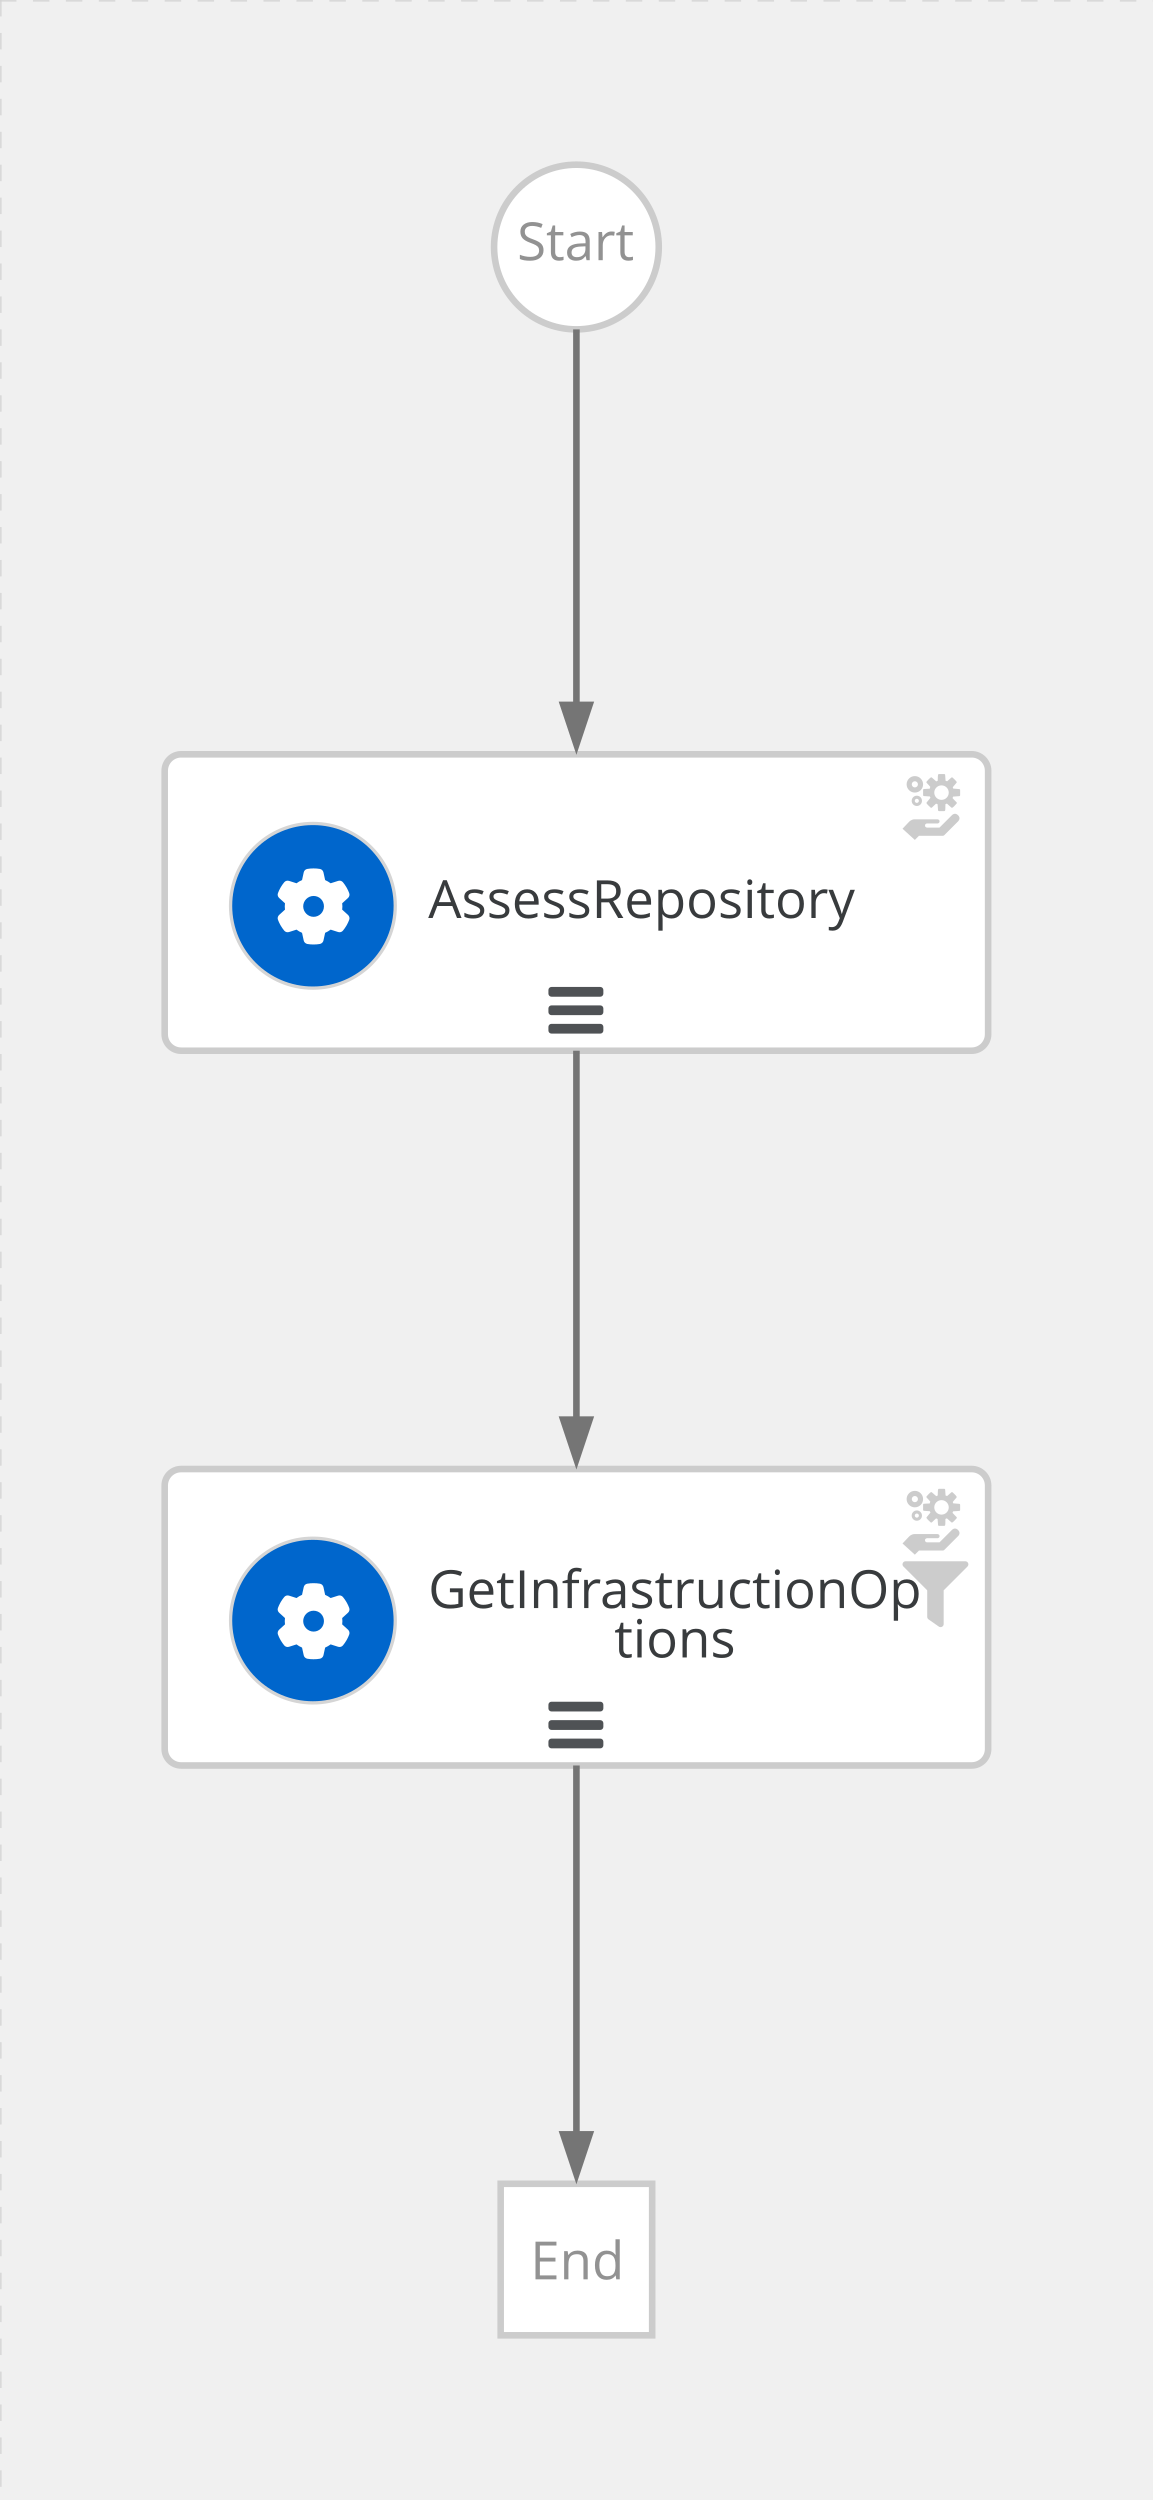
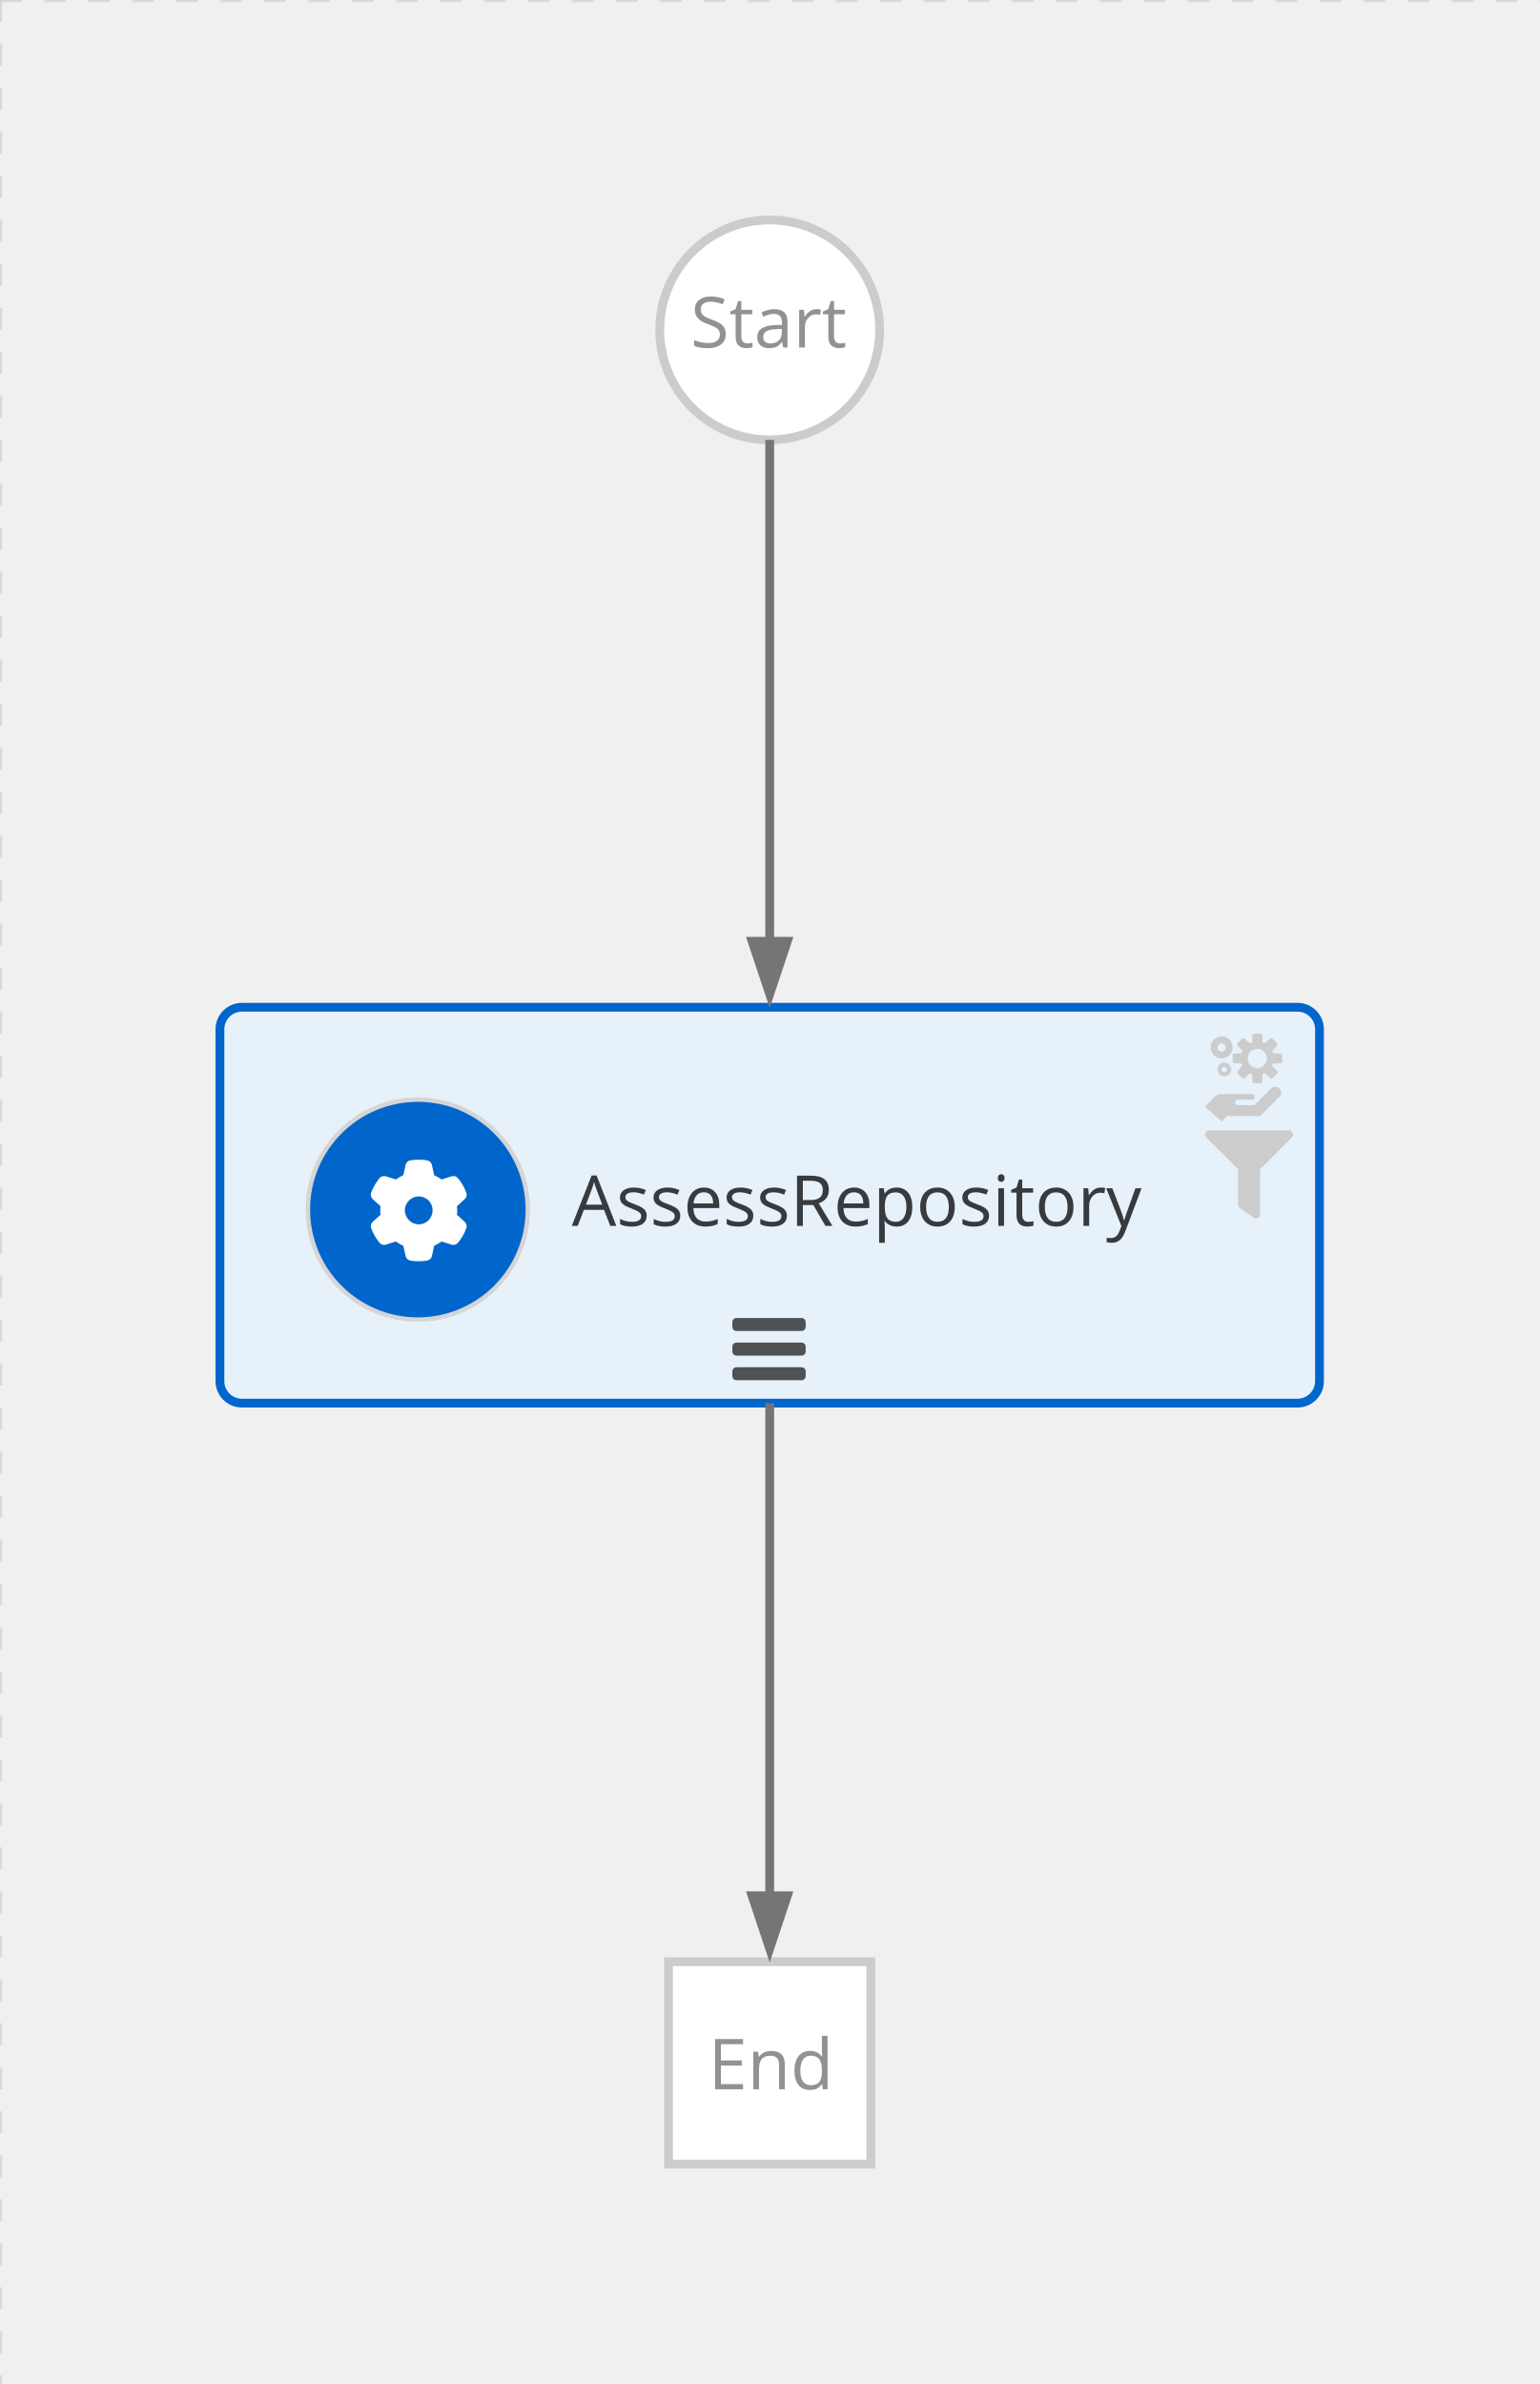
- <svg xmlns="http://www.w3.org/2000/svg" version="1.1" width="350" height="759" viewBox="0 0 350 759">
+ <svg xmlns="http://www.w3.org/2000/svg" version="1.1" width="350" height="542" viewBox="0 0 350 542">
  <defs />
  <g transform="matrix(1,0,0,1,0,0)">
    <g>
      <g>
        <g>
          <path fill="none" stroke="#d3d3d3" paint-order="fill stroke markers" d=" M 0 0 L 1200 0" stroke-miterlimit="10" stroke-opacity="0.8" stroke-dasharray="5" />
        </g>
        <g>
          <path fill="none" stroke="#d3d3d3" paint-order="fill stroke markers" d=" M 0 0 L 0 800" stroke-miterlimit="10" stroke-opacity="0.8" stroke-dasharray="5" />
        </g>
      </g>
-       <g id="_9C9E56B1-6BFE-47C4-849D-CAA71E6E0498" transform="matrix(1,0,0,1,150,50)">
+       <g id="_D2F7EDAC-CF5C-4B2D-9951-4698A9E0FDCA" transform="matrix(1,0,0,1,150,50)">
        <g>
-           <path fill="#fff" stroke="#ccc" id="_9C9E56B1-6BFE-47C4-849D-CAA71E6E0498?shapeType=BACKGROUND" paint-order="fill stroke markers" d=" M 25 0 L 25 0 L 25 0 A 25 25 0 0 1 50 25 L 50 25 L 50 25 A 25 25 0 0 1 25 50 L 25 50 L 25 50 A 25 25 0 0 1 0 25 L 0 25 L 0 25 A 25 25 0 0 1 25 0 Z" stroke-miterlimit="10" stroke-width="2" stroke-dasharray="" />
+           <path fill="#fff" stroke="#ccc" id="_D2F7EDAC-CF5C-4B2D-9951-4698A9E0FDCA?shapeType=BACKGROUND" paint-order="fill stroke markers" d=" M 25 0 L 25 0 L 25 0 A 25 25 0 0 1 50 25 L 50 25 L 50 25 A 25 25 0 0 1 25 50 L 25 50 L 25 50 A 25 25 0 0 1 0 25 L 0 25 L 0 25 A 25 25 0 0 1 25 0 Z" stroke-miterlimit="10" stroke-width="2" stroke-dasharray="" />
        </g>
        <g transform="matrix(1,0,0,1,7,29)">
          <text fill="#929292" stroke="none" font-family="Open Sans" font-size="12pt" font-style="normal" font-weight="normal" text-decoration="normal" x="0" y="0" text-anchor="start" dominant-baseline="alphabetic">Start</text>
        </g>
      </g>
-       <g id="_049C7F4B-E709-42B7-B1CB-46B01E498F04" transform="matrix(1,0,0,1,50,229)">
+       <g id="_6678BFE7-0BD5-450F-8D2C-70C6CF7696B3" transform="matrix(1,0,0,1,50,229)">
        <g>
-           <path fill="#fff" stroke="#ccc" id="_049C7F4B-E709-42B7-B1CB-46B01E498F04?shapeType=BACKGROUND" paint-order="fill stroke markers" d=" M 0 5 L 0 5 L 0 5 A 5 5 0 0 1 5 0 L 245 0 L 245 0 L 245 0 A 5 5 0 0 1 250 5 L 250 85 L 250 85 L 250 85 A 5 5 0 0 1 245 90 L 5 90 L 5 90 L 5 90 A 5 5 0 0 1 0 85 Z" stroke-miterlimit="10" stroke-width="2" stroke-dasharray="" />
+           <path fill="#E7F1FA" stroke="#0066CC" id="_6678BFE7-0BD5-450F-8D2C-70C6CF7696B3?shapeType=BACKGROUND" paint-order="fill stroke markers" d=" M 0 5 L 0 5 L 0 5 A 5 5 0 0 1 5 0 L 245 0 L 245 0 L 245 0 A 5 5 0 0 1 250 5 L 250 85 L 250 85 L 250 85 A 5 5 0 0 1 245 90 L 5 90 L 5 90 L 5 90 A 5 5 0 0 1 0 85 Z" stroke-miterlimit="10" stroke-width="2" stroke-dasharray="" />
        </g>
        <g transform="matrix(1,0,0,1,45,46)">
-           <g id="_049C7F4B-E709-42B7-B1CB-46B01E498F04">
-             <path fill="#0066CC" stroke="#d5d5d5" id="_049C7F4B-E709-42B7-B1CB-46B01E498F04" paint-order="fill stroke markers" d=" M 0 -25 L 0 -25 L 1.5308084989341915e-15 -25 A 25 25 0 0 1 25 0 L 25 0 L 25 0 A 25 25 0 0 1 1.5308084989341915e-15 25 L 0 25 L 1.5308084989341915e-15 25 A 25 25 0 0 1 -25 3.061616997868383e-15 L -25 0 L -25 3.061616997868383e-15 A 25 25 0 0 1 1.5308084989341915e-15 -25 Z" stroke-miterlimit="10" stroke-dasharray="" />
-           </g>
-           <g>
-             <g transform="matrix(0.35,0,0,0.35,-11,-11)">
-               <path fill="#fff" stroke="#fff" paint-order="fill stroke markers" d=" M 0 0 M 61.99 20.83 C 62.4 21.9 62.05 23.12 61.2 23.9 L 55.79 28.83 C 55.93 29.87 56 30.93 56 32 C 56 33.07 55.92 34.14 55.79 35.17 L 61.2 40.09 C 62.05 40.88 62.4 42.09 61.99 43.17 C 61.44 44.66 60.78 46.09 60.03 47.46 L 59.44 48.47 C 58.61 49.85 57.69 51.15 56.68 52.38 C 55.93 53.27 54.72 53.58 53.62 53.23 L 46.66 51.01 C 44.98 52.3 43.02 53.37 41.16 54.2 L 39.6 61.34 C 39.35 62.46 38.48 63.26 37.32 63.56 C 35.6 63.85 33.82 64 31.9 64 C 30.2 64 28.42 63.85 26.7 63.56 C 25.55 63.26 24.68 62.46 24.43 61.34 L 22.87 54.2 C 20.89 53.37 19.04 52.3 17.37 51.01 L 10.41 53.23 C 9.31 53.58 8.09 53.27 7.35 52.38 C 6.34 51.14 5.41 49.84 4.59 48.47 L 4 47.46 C 3.24 46.1 2.58 44.66 2.03 43.17 C 1.63 42.09 1.97 40.88 2.82 40.09 L 8.23 35.17 C 8.09 34.13 8.02 33.07 8.02 32 C 8.02 30.93 8.09 29.86 8.23 28.83 L 2.82 23.9 C 1.96 23.11 1.62 21.91 2.03 20.83 C 2.58 19.34 3.25 17.9 4 16.54 L 4.58 15.53 C 5.41 14.15 6.33 12.86 7.35 11.62 C 8.09 10.73 9.31 10.42 10.41 10.77 L 17.37 12.99 C 19.04 11.7 20.89 10.62 22.87 9.81 L 24.43 2.67 C 24.68 1.54 25.55 0.63 26.7 0.44 C 28.43 0.15 30.2 8.326672684688674e-16 32.01 8.326672684688674e-16 C 33.82 8.326672684688674e-16 35.6 0.15 37.32 0.44 C 38.47 0.63 39.35 1.53 39.6 2.67 L 41.16 9.81 C 43.02 10.63 44.98 11.7 46.66 12.99 L 53.62 10.77 C 54.72 10.42 55.93 10.73 56.68 11.62 C 57.69 12.85 58.62 14.15 59.44 15.53 L 60.03 16.54 C 60.78 17.9 61.44 19.34 61.99 20.83 L 61.99 20.83 Z M 0 0 M 32 42 C 37.53 42 42 37.53 42 31.89 C 42 26.25 37.53 21.89 32 21.89 C 26.47 21.89 22 26.48 22 31.89 C 22 37.3 26.48 42 32 42 Z" stroke-miterlimit="10" stroke-width="2" stroke-dasharray="" />
-             </g>
-           </g>
-         </g>
-         <g transform="matrix(1,0,0,1,224,6)">
-           <g>
-             <path fill="white" stroke="white" paint-order="fill stroke markers" d=" M 9 0 L 11 0 L 11 0 A 9 9 0 0 1 20 9 L 20 11 L 20 11 A 9 9 0 0 1 11 20 L 9 20 L 9 20 A 9 9 0 0 1 0 11 L 0 9 L 0 9 A 9 9 0 0 1 9 0 Z" fill-opacity="0.001" stroke-miterlimit="10" stroke-opacity="0.001" stroke-dasharray="" />
-           </g>
-           <g transform="matrix(2,0,0,2,0,0)">
-             <path fill="#CCC" stroke="none" paint-order="stroke fill markers" d=" M 0 0 M 2.175 3.286 C 1.743 3.286 1.394 3.637 1.394 4.067 C 1.394 4.498 1.745 4.849 2.175 4.849 C 2.605 4.849 2.956 4.498 2.956 4.067 C 2.956 3.637 2.606 3.286 2.175 3.286 Z M 0 0 M 2.175 4.38 C 2.003 4.38 1.863 4.239 1.863 4.067 C 1.863 3.896 2.003 3.755 2.175 3.755 C 2.346 3.755 2.487 3.896 2.487 4.067 C 2.487 4.239 2.346 4.38 2.175 4.38 Z M 0 0 M 1.875 0.312 C 1.185 0.312 0.625 0.873 0.625 1.563 C 0.625 2.254 1.185 2.813 1.875 2.813 C 2.565 2.813 3.125 2.253 3.125 1.563 C 3.125 0.874 2.565 0.312 1.875 0.312 Z M 0 0 M 1.875 2.032 C 1.616 2.032 1.406 1.822 1.406 1.563 C 1.406 1.304 1.616 1.094 1.875 1.094 C 2.134 1.094 2.344 1.304 2.344 1.563 C 2.344 1.822 2.134 2.032 1.875 2.032 Z M 0 0 M 8.641 2.285 L 7.704 2.208 C 7.665 2.085 7.683 2.121 7.626 2 C 7.75 1.829 8.078 1.493 8.205 1.321 C 8.222 1.296 8.235 1.269 8.235 1.238 C 8.235 1.115 7.716 0.64 7.603 0.535 C 7.577 0.513 7.546 0.5 7.511 0.5 C 7.48 0.5 7.449 0.509 7.423 0.53 L 6.772 1.1 C 6.666 1.047 6.65 1.047 6.535 1.012 L 6.475 0.112 C 6.47 0.048 6.408 0 6.346 0 L 5.53 0 C 5.469 0 5.416 0.044 5.399 0.106 C 5.343 0.32 5.371 0.796 5.348 1.017 C 5.23 1.056 5.241 1.065 5.129 1.122 L 4.452 0.528 C 4.427 0.511 4.395 0.498 4.36 0.498 C 4.233 0.498 3.74 1.031 3.654 1.149 C 3.631 1.174 3.623 1.205 3.623 1.235 C 3.623 1.266 3.637 1.297 3.654 1.322 C 3.793 1.489 4.098 1.773 4.22 1.949 C 4.164 2.059 4.173 2.109 4.137 2.226 L 3.227 2.269 C 3.17 2.278 3.126 2.345 3.126 2.401 L 3.125 3.213 C 3.125 3.276 3.169 3.332 3.23 3.342 L 4.15 3.402 C 4.189 3.524 4.18 3.485 4.242 3.605 C 4.115 3.776 3.793 4.143 3.666 4.309 C 3.648 4.334 3.636 4.361 3.636 4.392 C 3.636 4.52 4.155 4.99 4.269 5.094 C 4.294 5.117 4.325 5.129 4.36 5.129 C 4.39 5.129 4.427 5.121 4.447 5.1 L 5.094 4.495 C 5.2 4.548 5.209 4.543 5.325 4.578 L 5.397 5.515 C 5.406 5.577 5.468 5.625 5.528 5.625 L 6.345 5.625 C 6.406 5.625 6.459 5.581 6.475 5.52 C 6.532 5.304 6.491 4.804 6.513 4.577 C 6.631 4.542 6.62 4.536 6.732 4.479 L 7.423 5.095 C 7.448 5.113 7.479 5.126 7.514 5.126 C 7.642 5.126 8.135 4.589 8.221 4.472 C 8.244 4.449 8.252 4.419 8.252 4.388 C 8.252 4.353 8.238 4.327 8.221 4.302 C 8.082 4.135 7.714 3.824 7.591 3.649 C 7.647 3.54 7.637 3.542 7.672 3.426 L 8.648 3.353 C 8.705 3.345 8.749 3.278 8.749 3.222 L 8.749 2.41 C 8.747 2.355 8.703 2.297 8.641 2.285 Z M 0 0 M 5.92 3.919 C 5.317 3.919 4.822 3.427 4.822 2.819 C 4.822 2.212 5.314 1.72 5.92 1.72 C 6.528 1.72 7.02 2.212 7.02 2.819 C 7.02 3.427 6.528 3.919 5.92 3.919 Z M 0 0 M 8.435 6.25 C 7.941 5.757 7.497 6.25 7.497 6.25 L 5.622 8.125 L 3.728 8.125 C 3.728 8.125 3.415 8.125 3.415 7.813 C 3.415 7.5 3.747 7.5 3.747 7.5 L 5.31 7.5 C 5.31 7.5 5.622 7.5 5.622 7.187 C 5.622 6.875 5.31 6.875 5.31 6.875 L 1.882 6.87 C 1.683 6.865 1.305 6.905 0.944 7.304 L 0 8.301 L 1.872 10 L 2.497 9.374 L 6.117 9.374 C 6.2 9.374 6.28 9.342 6.339 9.283 L 6.872 8.75 L 8.435 7.187 C 8.435 7.187 8.927 6.743 8.435 6.25 Z" />
-           </g>
-         </g>
-         <g transform="matrix(1,0,0,1,117,70)">
-           <g>
-             <path fill="white" stroke="white" paint-order="fill stroke markers" d=" M 9 0 L 11 0 L 11 0 A 9 9 0 0 1 20 9 L 20 11 L 20 11 A 9 9 0 0 1 11 20 L 9 20 L 9 20 A 9 9 0 0 1 0 11 L 0 9 L 0 9 A 9 9 0 0 1 9 0 Z" fill-opacity="0.001" stroke-miterlimit="10" stroke-opacity="0.001" stroke-dasharray="" />
-           </g>
-           <g>
-             <path fill="#4F5255" stroke="#4F5255" paint-order="fill stroke markers" d=" M 0 0 M 15.26 3.1 L 0.42 3.1 C 0.189 3.1 0 2.911 0 2.68 L 0 1.56 C 0 1.329 0.189 1.14 0.42 1.14 L 15.26 1.14 C 15.491 1.14 15.68 1.329 15.68 1.56 L 15.68 2.68 C 15.68 2.911 15.491 3.1 15.26 3.1 Z M 0 0 M 15.26 8.7 L 0.42 8.7 C 0.189 8.7 0 8.511 0 8.28 L 0 7.16 C 0 6.929 0.189 6.74 0.42 6.74 L 15.26 6.74 C 15.491 6.74 15.68 6.929 15.68 7.16 L 15.68 8.28 C 15.68 8.511 15.491 8.7 15.26 8.7 Z M 0 0 M 15.26 14.3 L 0.42 14.3 C 0.189 14.3 0 14.111 0 13.88 L 0 12.76 C 0 12.529 0.189 12.34 0.42 12.34 L 15.26 12.34 C 15.491 12.34 15.68 12.529 15.68 12.76 L 15.68 13.88 C 15.68 14.111 15.491 14.3 15.26 14.3 Z" stroke-miterlimit="10" stroke-dasharray="" />
-           </g>
-         </g>
-         <g transform="matrix(1,0,0,1,80,31.5)">
-           <text fill="#383B3D" stroke="none" font-family="Open Sans" font-size="12pt" font-style="normal" font-weight="normal" text-decoration="normal" x="64.777" y="12" text-anchor="middle" dominant-baseline="central">AssessRepository</text>
-         </g>
-       </g>
-       <g id="_BF46CB74-DBD8-4FCA-8467-02E5ECF15D85" transform="matrix(1,0,0,1,50,446)">
-         <g>
-           <path fill="#fff" stroke="#ccc" id="_BF46CB74-DBD8-4FCA-8467-02E5ECF15D85?shapeType=BACKGROUND" paint-order="fill stroke markers" d=" M 0 5 L 0 5 L 0 5 A 5 5 0 0 1 5 0 L 245 0 L 245 0 L 245 0 A 5 5 0 0 1 250 5 L 250 85 L 250 85 L 250 85 A 5 5 0 0 1 245 90 L 5 90 L 5 90 L 5 90 A 5 5 0 0 1 0 85 Z" stroke-miterlimit="10" stroke-width="2" stroke-dasharray="" />
-         </g>
-         <g transform="matrix(1,0,0,1,45,46)">
-           <g id="_BF46CB74-DBD8-4FCA-8467-02E5ECF15D85">
-             <path fill="#0066CC" stroke="#d5d5d5" id="_BF46CB74-DBD8-4FCA-8467-02E5ECF15D85" paint-order="fill stroke markers" d=" M 0 -25 L 0 -25 L 1.5308084989341915e-15 -25 A 25 25 0 0 1 25 0 L 25 0 L 25 0 A 25 25 0 0 1 1.5308084989341915e-15 25 L 0 25 L 1.5308084989341915e-15 25 A 25 25 0 0 1 -25 3.061616997868383e-15 L -25 0 L -25 3.061616997868383e-15 A 25 25 0 0 1 1.5308084989341915e-15 -25 Z" stroke-miterlimit="10" stroke-dasharray="" />
+           <g id="_6678BFE7-0BD5-450F-8D2C-70C6CF7696B3">
+             <path fill="#0066CC" stroke="#d5d5d5" id="_6678BFE7-0BD5-450F-8D2C-70C6CF7696B3" paint-order="fill stroke markers" d=" M 0 -25 L 0 -25 L 1.5308084989341915e-15 -25 A 25 25 0 0 1 25 0 L 25 0 L 25 0 A 25 25 0 0 1 1.5308084989341915e-15 25 L 0 25 L 1.5308084989341915e-15 25 A 25 25 0 0 1 -25 3.061616997868383e-15 L -25 0 L -25 3.061616997868383e-15 A 25 25 0 0 1 1.5308084989341915e-15 -25 Z" stroke-miterlimit="10" stroke-dasharray="" />
          </g>
          <g>
            <g transform="matrix(0.35,0,0,0.35,-11,-11)">
              <path fill="#fff" stroke="#fff" paint-order="fill stroke markers" d=" M 0 0 M 61.99 20.83 C 62.4 21.9 62.05 23.12 61.2 23.9 L 55.79 28.83 C 55.93 29.87 56 30.93 56 32 C 56 33.07 55.92 34.14 55.79 35.17 L 61.2 40.09 C 62.05 40.88 62.4 42.09 61.99 43.17 C 61.44 44.66 60.78 46.09 60.03 47.46 L 59.44 48.47 C 58.61 49.85 57.69 51.15 56.68 52.38 C 55.93 53.27 54.72 53.58 53.62 53.23 L 46.66 51.01 C 44.98 52.3 43.02 53.37 41.16 54.2 L 39.6 61.34 C 39.35 62.46 38.48 63.26 37.32 63.56 C 35.6 63.85 33.82 64 31.9 64 C 30.2 64 28.42 63.85 26.7 63.56 C 25.55 63.26 24.68 62.46 24.43 61.34 L 22.87 54.2 C 20.89 53.37 19.04 52.3 17.37 51.01 L 10.41 53.23 C 9.31 53.58 8.09 53.27 7.35 52.38 C 6.34 51.14 5.41 49.84 4.59 48.47 L 4 47.46 C 3.24 46.1 2.58 44.66 2.03 43.17 C 1.63 42.09 1.97 40.88 2.82 40.09 L 8.23 35.17 C 8.09 34.13 8.02 33.07 8.02 32 C 8.02 30.93 8.09 29.86 8.23 28.83 L 2.82 23.9 C 1.96 23.11 1.62 21.91 2.03 20.83 C 2.58 19.34 3.25 17.9 4 16.54 L 4.58 15.53 C 5.41 14.15 6.33 12.86 7.35 11.62 C 8.09 10.73 9.31 10.42 10.41 10.77 L 17.37 12.99 C 19.04 11.7 20.89 10.62 22.87 9.81 L 24.43 2.67 C 24.68 1.54 25.55 0.63 26.7 0.44 C 28.43 0.15 30.2 8.326672684688674e-16 32.01 8.326672684688674e-16 C 33.82 8.326672684688674e-16 35.6 0.15 37.32 0.44 C 38.47 0.63 39.35 1.53 39.6 2.67 L 41.16 9.81 C 43.02 10.63 44.98 11.7 46.66 12.99 L 53.62 10.77 C 54.72 10.42 55.93 10.73 56.68 11.62 C 57.69 12.85 58.62 14.15 59.44 15.53 L 60.03 16.54 C 60.78 17.9 61.44 19.34 61.99 20.83 L 61.99 20.83 Z M 0 0 M 32 42 C 37.53 42 42 37.53 42 31.89 C 42 26.25 37.53 21.89 32 21.89 C 26.47 21.89 22 26.48 22 31.89 C 22 37.3 26.48 42 32 42 Z" stroke-miterlimit="10" stroke-width="2" stroke-dasharray="" />
            </g>
          </g>
        </g>
        <g transform="matrix(1,0,0,1,224,6)">
          <g>
            <path fill="white" stroke="white" paint-order="fill stroke markers" d=" M 9 0 L 11 0 L 11 0 A 9 9 0 0 1 20 9 L 20 11 L 20 11 A 9 9 0 0 1 11 20 L 9 20 L 9 20 A 9 9 0 0 1 0 11 L 0 9 L 0 9 A 9 9 0 0 1 9 0 Z" fill-opacity="0.001" stroke-miterlimit="10" stroke-opacity="0.001" stroke-dasharray="" />
          </g>
          <g transform="matrix(2,0,0,2,0,0)">
            <path fill="#CCC" stroke="none" paint-order="stroke fill markers" d=" M 0 0 M 2.175 3.286 C 1.743 3.286 1.394 3.637 1.394 4.067 C 1.394 4.498 1.745 4.849 2.175 4.849 C 2.605 4.849 2.956 4.498 2.956 4.067 C 2.956 3.637 2.606 3.286 2.175 3.286 Z M 0 0 M 2.175 4.38 C 2.003 4.38 1.863 4.239 1.863 4.067 C 1.863 3.896 2.003 3.755 2.175 3.755 C 2.346 3.755 2.487 3.896 2.487 4.067 C 2.487 4.239 2.346 4.38 2.175 4.38 Z M 0 0 M 1.875 0.312 C 1.185 0.312 0.625 0.873 0.625 1.563 C 0.625 2.254 1.185 2.813 1.875 2.813 C 2.565 2.813 3.125 2.253 3.125 1.563 C 3.125 0.874 2.565 0.312 1.875 0.312 Z M 0 0 M 1.875 2.032 C 1.616 2.032 1.406 1.822 1.406 1.563 C 1.406 1.304 1.616 1.094 1.875 1.094 C 2.134 1.094 2.344 1.304 2.344 1.563 C 2.344 1.822 2.134 2.032 1.875 2.032 Z M 0 0 M 8.641 2.285 L 7.704 2.208 C 7.665 2.085 7.683 2.121 7.626 2 C 7.75 1.829 8.078 1.493 8.205 1.321 C 8.222 1.296 8.235 1.269 8.235 1.238 C 8.235 1.115 7.716 0.64 7.603 0.535 C 7.577 0.513 7.546 0.5 7.511 0.5 C 7.48 0.5 7.449 0.509 7.423 0.53 L 6.772 1.1 C 6.666 1.047 6.65 1.047 6.535 1.012 L 6.475 0.112 C 6.47 0.048 6.408 0 6.346 0 L 5.53 0 C 5.469 0 5.416 0.044 5.399 0.106 C 5.343 0.32 5.371 0.796 5.348 1.017 C 5.23 1.056 5.241 1.065 5.129 1.122 L 4.452 0.528 C 4.427 0.511 4.395 0.498 4.36 0.498 C 4.233 0.498 3.74 1.031 3.654 1.149 C 3.631 1.174 3.623 1.205 3.623 1.235 C 3.623 1.266 3.637 1.297 3.654 1.322 C 3.793 1.489 4.098 1.773 4.22 1.949 C 4.164 2.059 4.173 2.109 4.137 2.226 L 3.227 2.269 C 3.17 2.278 3.126 2.345 3.126 2.401 L 3.125 3.213 C 3.125 3.276 3.169 3.332 3.23 3.342 L 4.15 3.402 C 4.189 3.524 4.18 3.485 4.242 3.605 C 4.115 3.776 3.793 4.143 3.666 4.309 C 3.648 4.334 3.636 4.361 3.636 4.392 C 3.636 4.52 4.155 4.99 4.269 5.094 C 4.294 5.117 4.325 5.129 4.36 5.129 C 4.39 5.129 4.427 5.121 4.447 5.1 L 5.094 4.495 C 5.2 4.548 5.209 4.543 5.325 4.578 L 5.397 5.515 C 5.406 5.577 5.468 5.625 5.528 5.625 L 6.345 5.625 C 6.406 5.625 6.459 5.581 6.475 5.52 C 6.532 5.304 6.491 4.804 6.513 4.577 C 6.631 4.542 6.62 4.536 6.732 4.479 L 7.423 5.095 C 7.448 5.113 7.479 5.126 7.514 5.126 C 7.642 5.126 8.135 4.589 8.221 4.472 C 8.244 4.449 8.252 4.419 8.252 4.388 C 8.252 4.353 8.238 4.327 8.221 4.302 C 8.082 4.135 7.714 3.824 7.591 3.649 C 7.647 3.54 7.637 3.542 7.672 3.426 L 8.648 3.353 C 8.705 3.345 8.749 3.278 8.749 3.222 L 8.749 2.41 C 8.747 2.355 8.703 2.297 8.641 2.285 Z M 0 0 M 5.92 3.919 C 5.317 3.919 4.822 3.427 4.822 2.819 C 4.822 2.212 5.314 1.72 5.92 1.72 C 6.528 1.72 7.02 2.212 7.02 2.819 C 7.02 3.427 6.528 3.919 5.92 3.919 Z M 0 0 M 8.435 6.25 C 7.941 5.757 7.497 6.25 7.497 6.25 L 5.622 8.125 L 3.728 8.125 C 3.728 8.125 3.415 8.125 3.415 7.813 C 3.415 7.5 3.747 7.5 3.747 7.5 L 5.31 7.5 C 5.31 7.5 5.622 7.5 5.622 7.187 C 5.622 6.875 5.31 6.875 5.31 6.875 L 1.882 6.87 C 1.683 6.865 1.305 6.905 0.944 7.304 L 0 8.301 L 1.872 10 L 2.497 9.374 L 6.117 9.374 C 6.2 9.374 6.28 9.342 6.339 9.283 L 6.872 8.75 L 8.435 7.187 C 8.435 7.187 8.927 6.743 8.435 6.25 Z" />
          </g>
        </g>
        <g transform="matrix(1,0,0,1,224,28)">
          <g>
            <path fill="white" stroke="white" paint-order="fill stroke markers" d=" M 9 0 L 11 0 L 11 0 A 9 9 0 0 1 20 9 L 20 11 L 20 11 A 9 9 0 0 1 11 20 L 9 20 L 9 20 A 9 9 0 0 1 0 11 L 0 9 L 0 9 A 9 9 0 0 1 9 0 Z" fill-opacity="0.001" stroke-miterlimit="10" stroke-opacity="0.001" stroke-dasharray="" />
          </g>
          <g transform="matrix(2,0,0,2,0,0)">
            <path fill="#CCC" stroke="none" paint-order="stroke fill markers" d=" M 0 0 M 9.531 0 L 0.469 0 C 0.053 0 -0.157 0.505 0.138 0.8 L 3.75 4.413 L 3.75 8.437 C 3.75 8.59 3.825 8.734 3.95 8.822 L 5.513 9.915 C 5.821 10.131 6.25 9.912 6.25 9.531 L 6.25 4.413 L 9.862 0.8 C 10.157 0.506 9.948 0 9.531 0 Z" />
          </g>
        </g>
        <g transform="matrix(1,0,0,1,117,70)">
          <g>
            <path fill="white" stroke="white" paint-order="fill stroke markers" d=" M 9 0 L 11 0 L 11 0 A 9 9 0 0 1 20 9 L 20 11 L 20 11 A 9 9 0 0 1 11 20 L 9 20 L 9 20 A 9 9 0 0 1 0 11 L 0 9 L 0 9 A 9 9 0 0 1 9 0 Z" fill-opacity="0.001" stroke-miterlimit="10" stroke-opacity="0.001" stroke-dasharray="" />
          </g>
          <g>
            <path fill="#4F5255" stroke="#4F5255" paint-order="fill stroke markers" d=" M 0 0 M 15.26 3.1 L 0.42 3.1 C 0.189 3.1 0 2.911 0 2.68 L 0 1.56 C 0 1.329 0.189 1.14 0.42 1.14 L 15.26 1.14 C 15.491 1.14 15.68 1.329 15.68 1.56 L 15.68 2.68 C 15.68 2.911 15.491 3.1 15.26 3.1 Z M 0 0 M 15.26 8.7 L 0.42 8.7 C 0.189 8.7 0 8.511 0 8.28 L 0 7.16 C 0 6.929 0.189 6.74 0.42 6.74 L 15.26 6.74 C 15.491 6.74 15.68 6.929 15.68 7.16 L 15.68 8.28 C 15.68 8.511 15.491 8.7 15.26 8.7 Z M 0 0 M 15.26 14.3 L 0.42 14.3 C 0.189 14.3 0 14.111 0 13.88 L 0 12.76 C 0 12.529 0.189 12.34 0.42 12.34 L 15.26 12.34 C 15.491 12.34 15.68 12.529 15.68 12.76 L 15.68 13.88 C 15.68 14.111 15.491 14.3 15.26 14.3 Z" stroke-miterlimit="10" stroke-dasharray="" />
          </g>
        </g>
-         <g transform="matrix(1,0,0,1,80,24)">
-           <text fill="#383B3D" stroke="none" font-family="Open Sans" font-size="12pt" font-style="normal" font-weight="normal" text-decoration="normal" x="74.891" y="12" text-anchor="middle" dominant-baseline="central">GetInfrastructionOp</text>
-           <text fill="#383B3D" stroke="none" font-family="Open Sans" font-size="12pt" font-style="normal" font-weight="normal" text-decoration="normal" x="74.891" y="27" text-anchor="middle" dominant-baseline="central">             tions              </text>
+         <g transform="matrix(1,0,0,1,80,31.5)">
+           <text fill="#383B3D" stroke="none" font-family="Open Sans" font-size="12pt" font-style="normal" font-weight="normal" text-decoration="normal" x="64.777" y="12" text-anchor="middle" dominant-baseline="central">AssessRepository</text>
        </g>
      </g>
-       <g id="_BE4D141C-F48E-4315-B157-63AC6B0E7889" transform="matrix(1,0,0,1,152,663)">
+       <g id="_218F393A-EF6E-4057-B16A-5E2F6A4723F6" transform="matrix(1,0,0,1,152,446)">
        <g>
-           <path fill="#fff" stroke="#ccc" id="_BE4D141C-F48E-4315-B157-63AC6B0E7889?shapeType=BACKGROUND" paint-order="fill stroke markers" d=" M 0 0 L 46 0 L 46 46 L 0 46 Z" stroke-miterlimit="10" stroke-width="2" stroke-dasharray="" />
+           <path fill="#fff" stroke="#ccc" id="_218F393A-EF6E-4057-B16A-5E2F6A4723F6?shapeType=BACKGROUND" paint-order="fill stroke markers" d=" M 0 0 L 46 0 L 46 46 L 0 46 Z" stroke-miterlimit="10" stroke-width="2" stroke-dasharray="" />
        </g>
        <g transform="matrix(1,0,0,1,9,29)">
          <text fill="#929292" stroke="none" font-family="Open Sans" font-size="12pt" font-style="normal" font-weight="normal" text-decoration="normal" x="0" y="0" text-anchor="start" dominant-baseline="alphabetic">End</text>
        </g>
      </g>
      <g id="startEdge">
        <g>
          <path fill="none" stroke="#757575" paint-order="fill stroke markers" d=" M 175 100 L 175 110 L 175 174.667 L 175 217" stroke-miterlimit="10" stroke-width="2" stroke-dasharray="" />
        </g>
        <g transform="matrix(1,0,0,1,175,100)" />
        <g transform="matrix(-1,1.2246467991473532e-16,-1.2246467991473532e-16,-1,179,229)">
          <path fill="#757575" stroke="#757575" paint-order="fill stroke markers" d=" M 8 15 L 0 15 L 4 3 Z" stroke-miterlimit="10" stroke-width="2" stroke-dasharray="" />
        </g>
        <g />
        <g transform="matrix(1,0,0,1,185,164.5)" />
      </g>
-       <g id="_44E98712-9722-4AF8-954E-2E4D13756132">
+       <g id="_B24514EF-25A8-4534-AE7B-8D998857A7BD">
        <g>
          <path fill="none" stroke="#757575" paint-order="fill stroke markers" d=" M 175 319 L 175 329 L 175 392.333 L 175 434" stroke-miterlimit="10" stroke-width="2" stroke-dasharray="" />
        </g>
        <g transform="matrix(1,0,0,1,175,319)" />
        <g transform="matrix(-1,1.2246467991473532e-16,-1.2246467991473532e-16,-1,179,446)">
          <path fill="#757575" stroke="#757575" paint-order="fill stroke markers" d=" M 8 15 L 0 15 L 4 3 Z" stroke-miterlimit="10" stroke-width="2" stroke-dasharray="" />
        </g>
        <g />
        <g transform="matrix(1,0,0,1,185,382.5)" />
      </g>
-       <g id="_AAD46067-2484-47F3-B9B5-D3EEFD313905">
-         <g>
-           <path fill="none" stroke="#757575" paint-order="fill stroke markers" d=" M 175 536 L 175 546 L 175 609.333 L 175 651" stroke-miterlimit="10" stroke-width="2" stroke-dasharray="" />
-         </g>
-         <g transform="matrix(1,0,0,1,175,536)" />
-         <g transform="matrix(-1,1.2246467991473532e-16,-1.2246467991473532e-16,-1,179,663)">
-           <path fill="#757575" stroke="#757575" paint-order="fill stroke markers" d=" M 8 15 L 0 15 L 4 3 Z" stroke-miterlimit="10" stroke-width="2" stroke-dasharray="" />
-         </g>
-         <g />
-         <g transform="matrix(1,0,0,1,185,599.5)" />
-       </g>
    </g>
  </g>
</svg>
